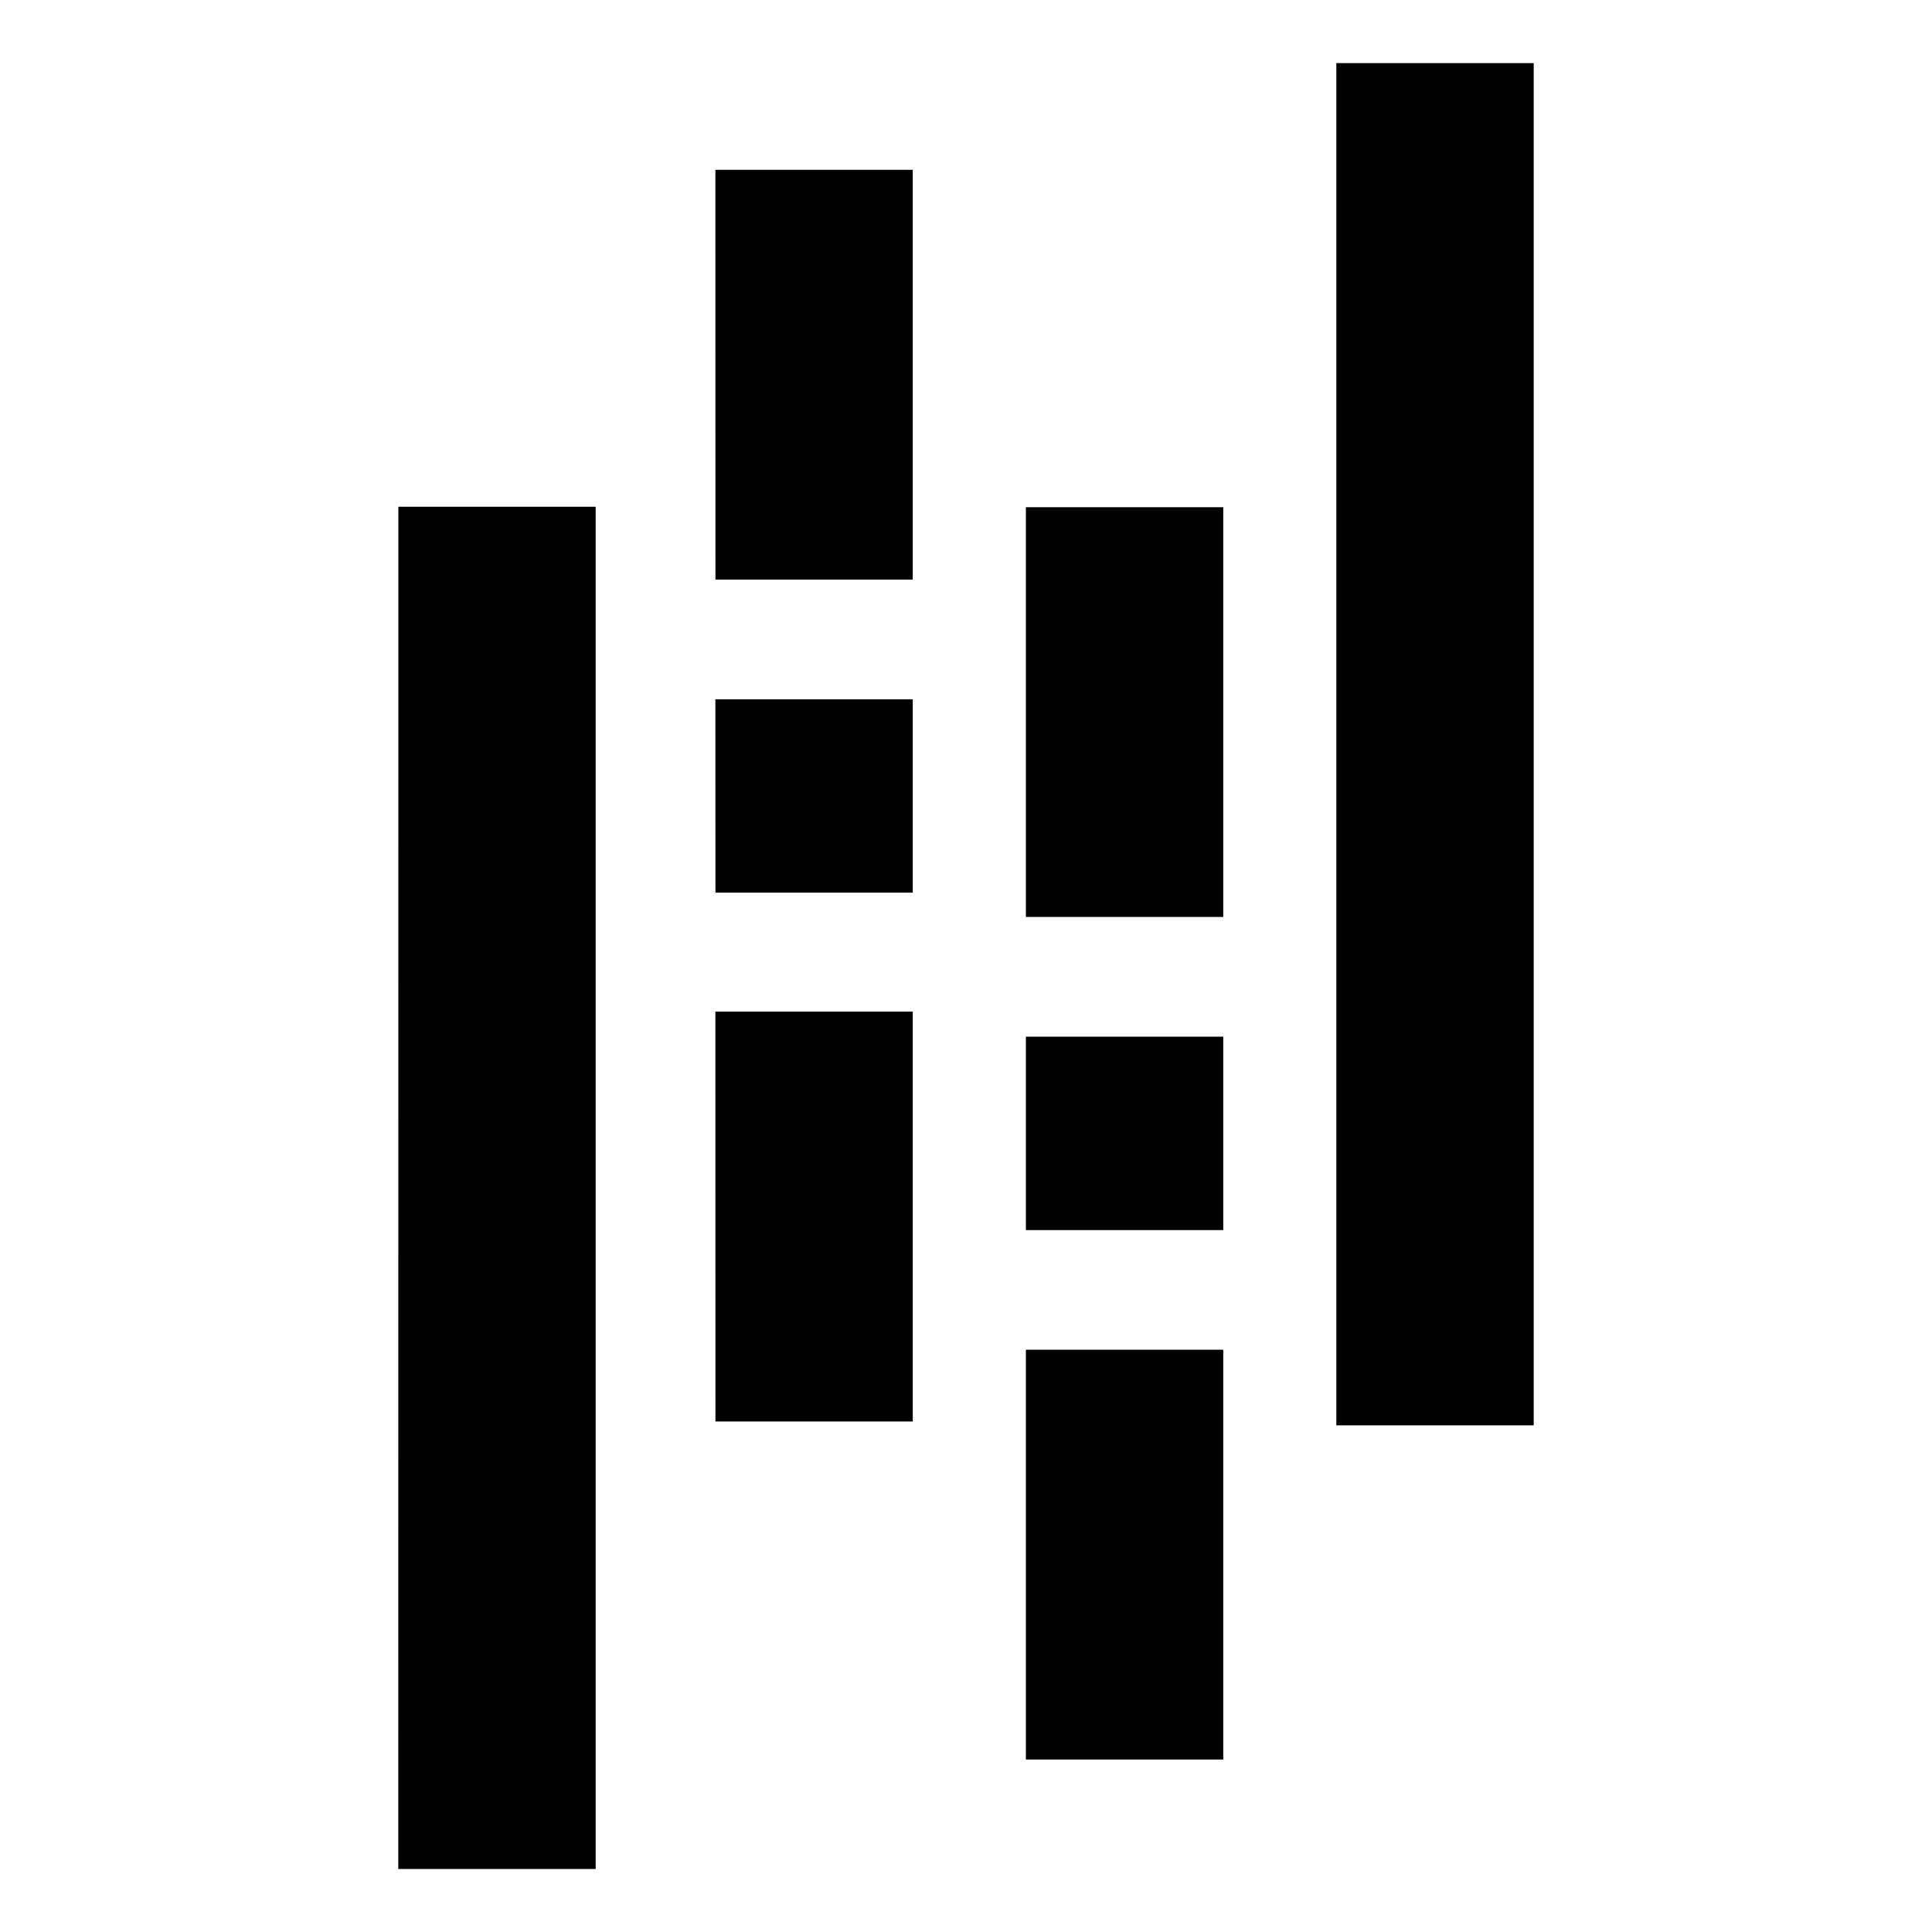
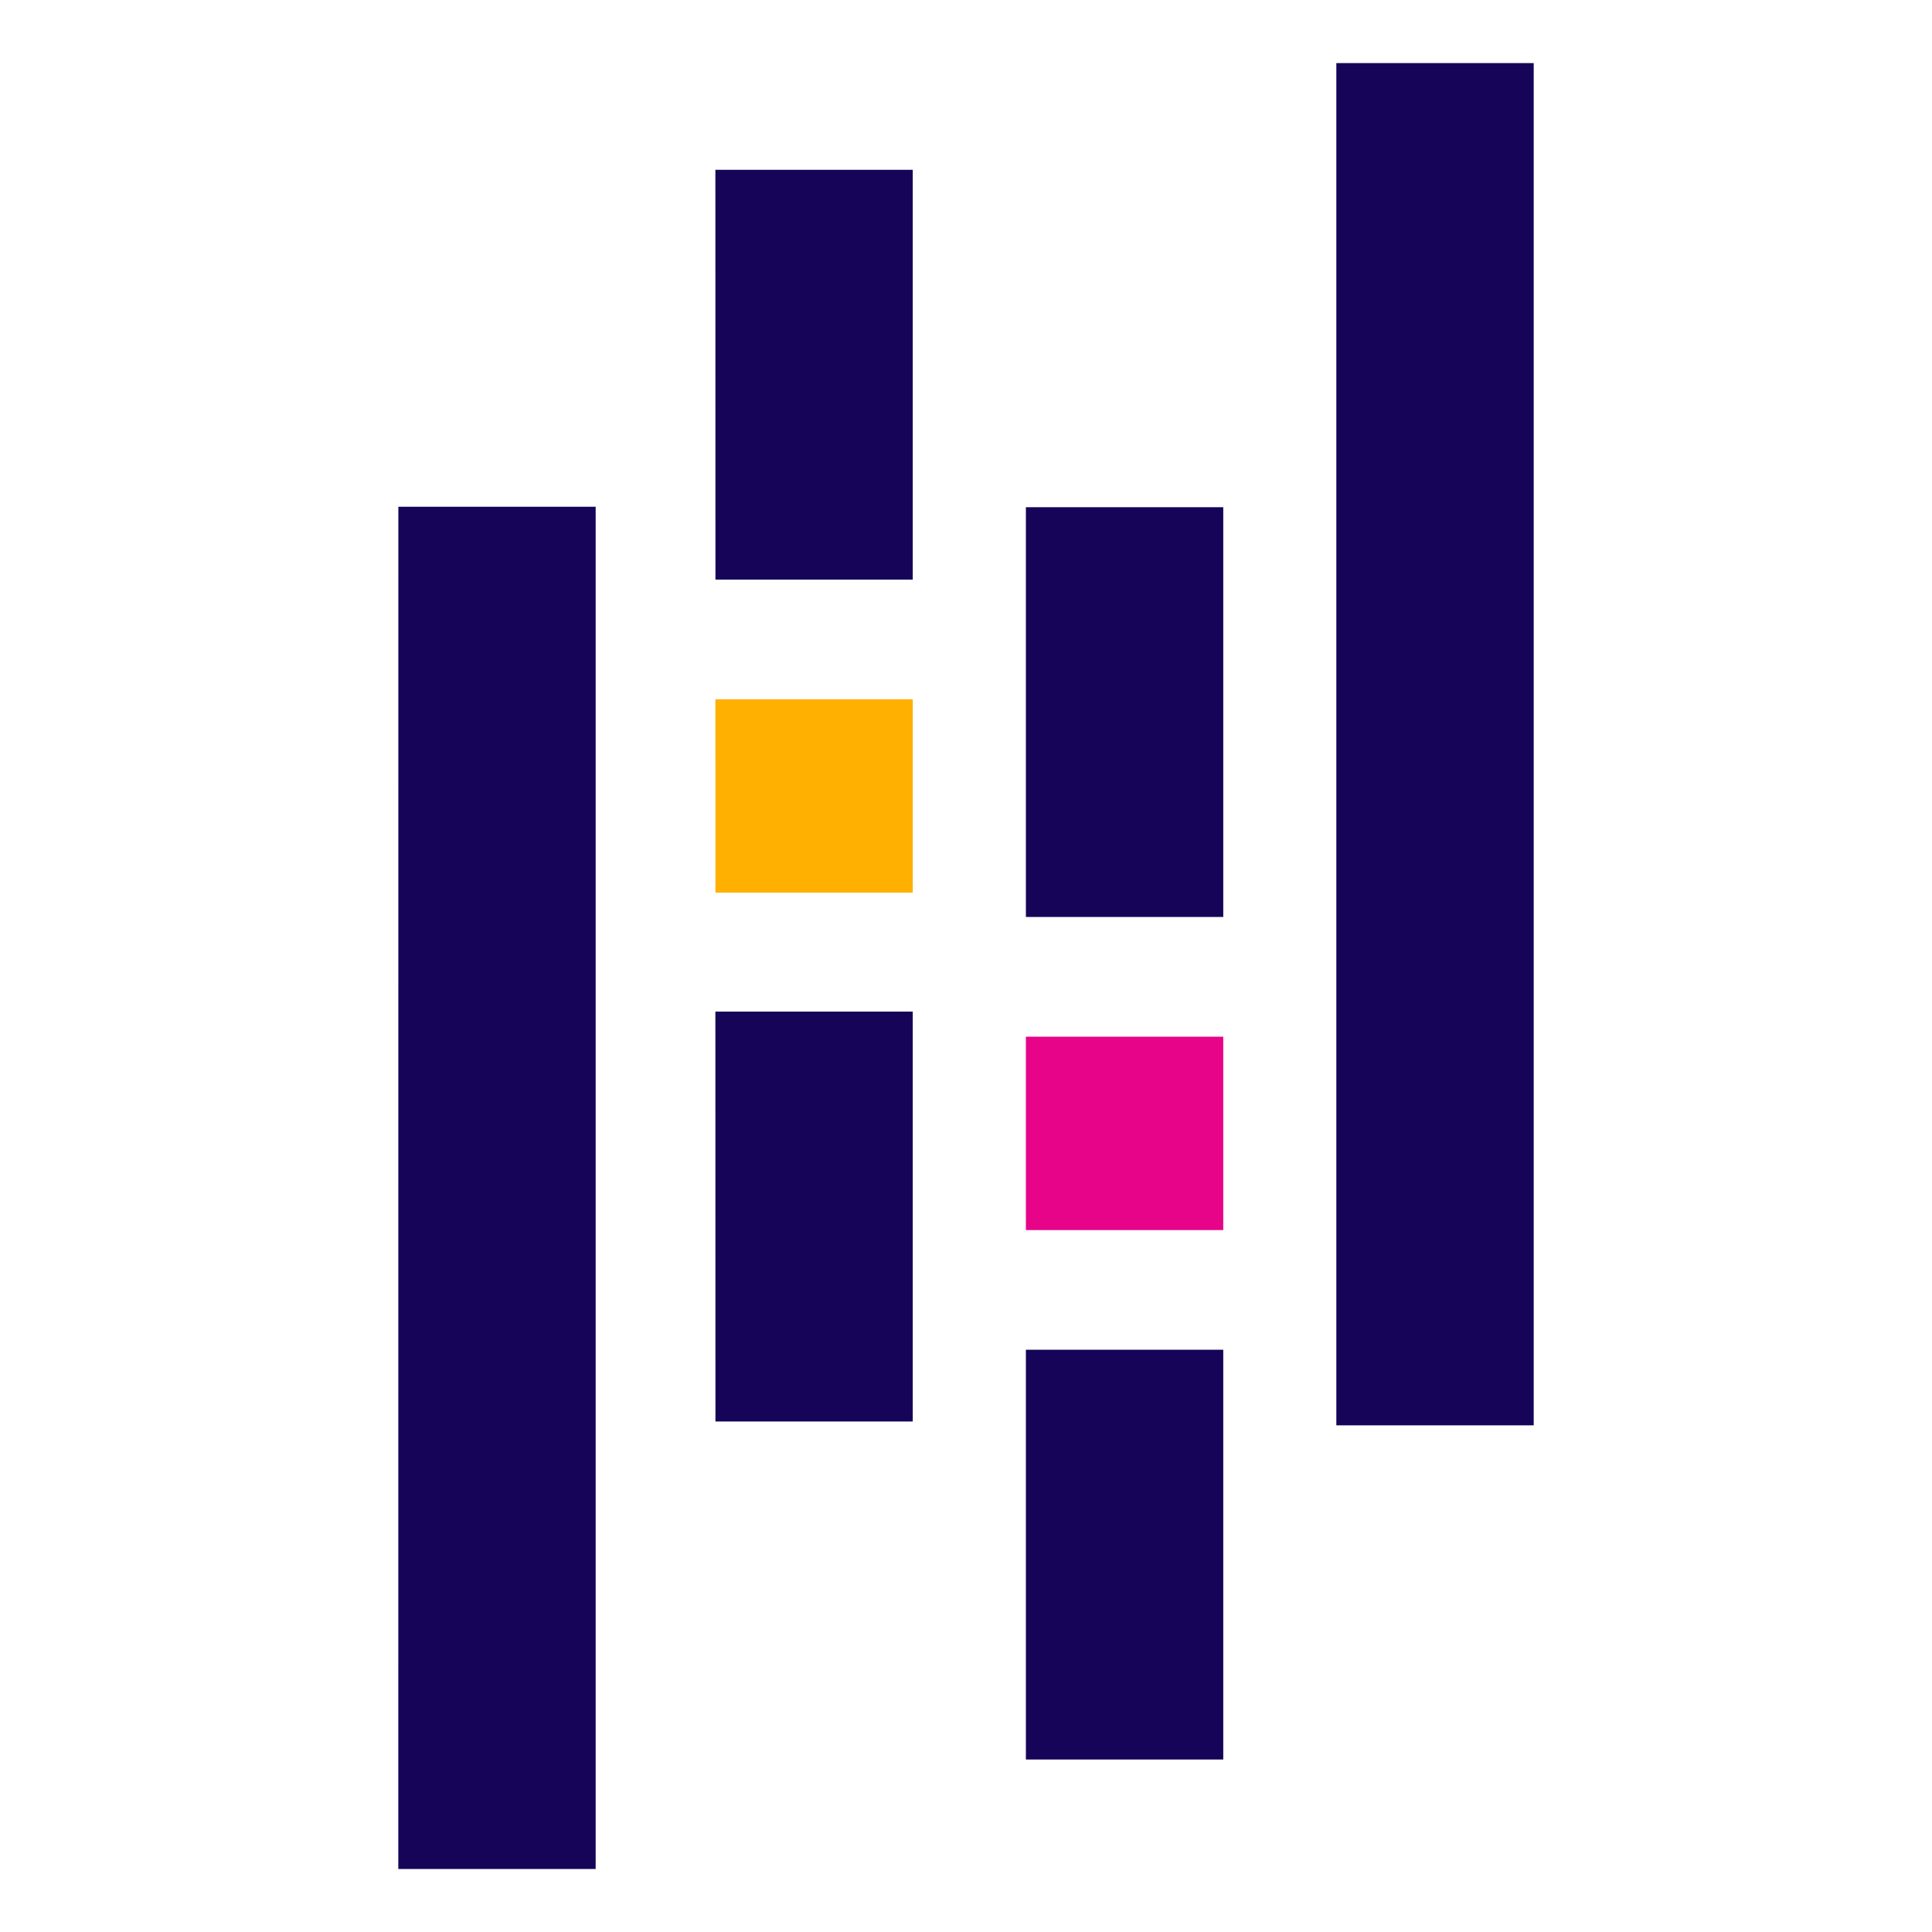
- <svg xmlns="http://www.w3.org/2000/svg" fill="#000000" width="800px" height="800px" viewBox="0 0 32 32" version="1.1">
-   <path d="M11.849 2.813h3.269v6.787h-3.268zM11.849 16.755h3.269v6.789h-3.268zM11.849 11.582h3.269v3.203h-3.268zM6.598 8.393h3.268v22.563h-3.269zM16.992 22.356h3.269v6.787h-3.269zM16.992 8.401h3.269v6.787h-3.269zM16.992 17.171h3.269v3.203h-3.269zM22.134 1.045h3.269v22.563h-3.269z" />
+ <svg xmlns="http://www.w3.org/2000/svg" fill="none" width="800px" height="800px" viewBox="0 0 32 32" version="1.1">
+   <path fill="#150458" d="M11.849 2.813h3.269v6.787h-3.268z" />
+   <path fill="#150458" d="M11.849 16.755h3.269v6.789h-3.268z" />
+   <path fill="#FFB000" d="M11.849 11.582h3.269v3.203h-3.268z" />
+   <path fill="#150458" d="M6.598 8.393h3.268v22.563h-3.269z" />
+   <path fill="#150458" d="M16.992 22.356h3.269v6.787h-3.269z" />
+   <path fill="#150458" d="M16.992 8.401h3.269v6.787h-3.269z" />
+   <path fill="#E70488" d="M16.992 17.171h3.269v3.203h-3.269z" />
+   <path fill="#150458" d="M22.134 1.045h3.269v22.563h-3.269z" />
</svg>
